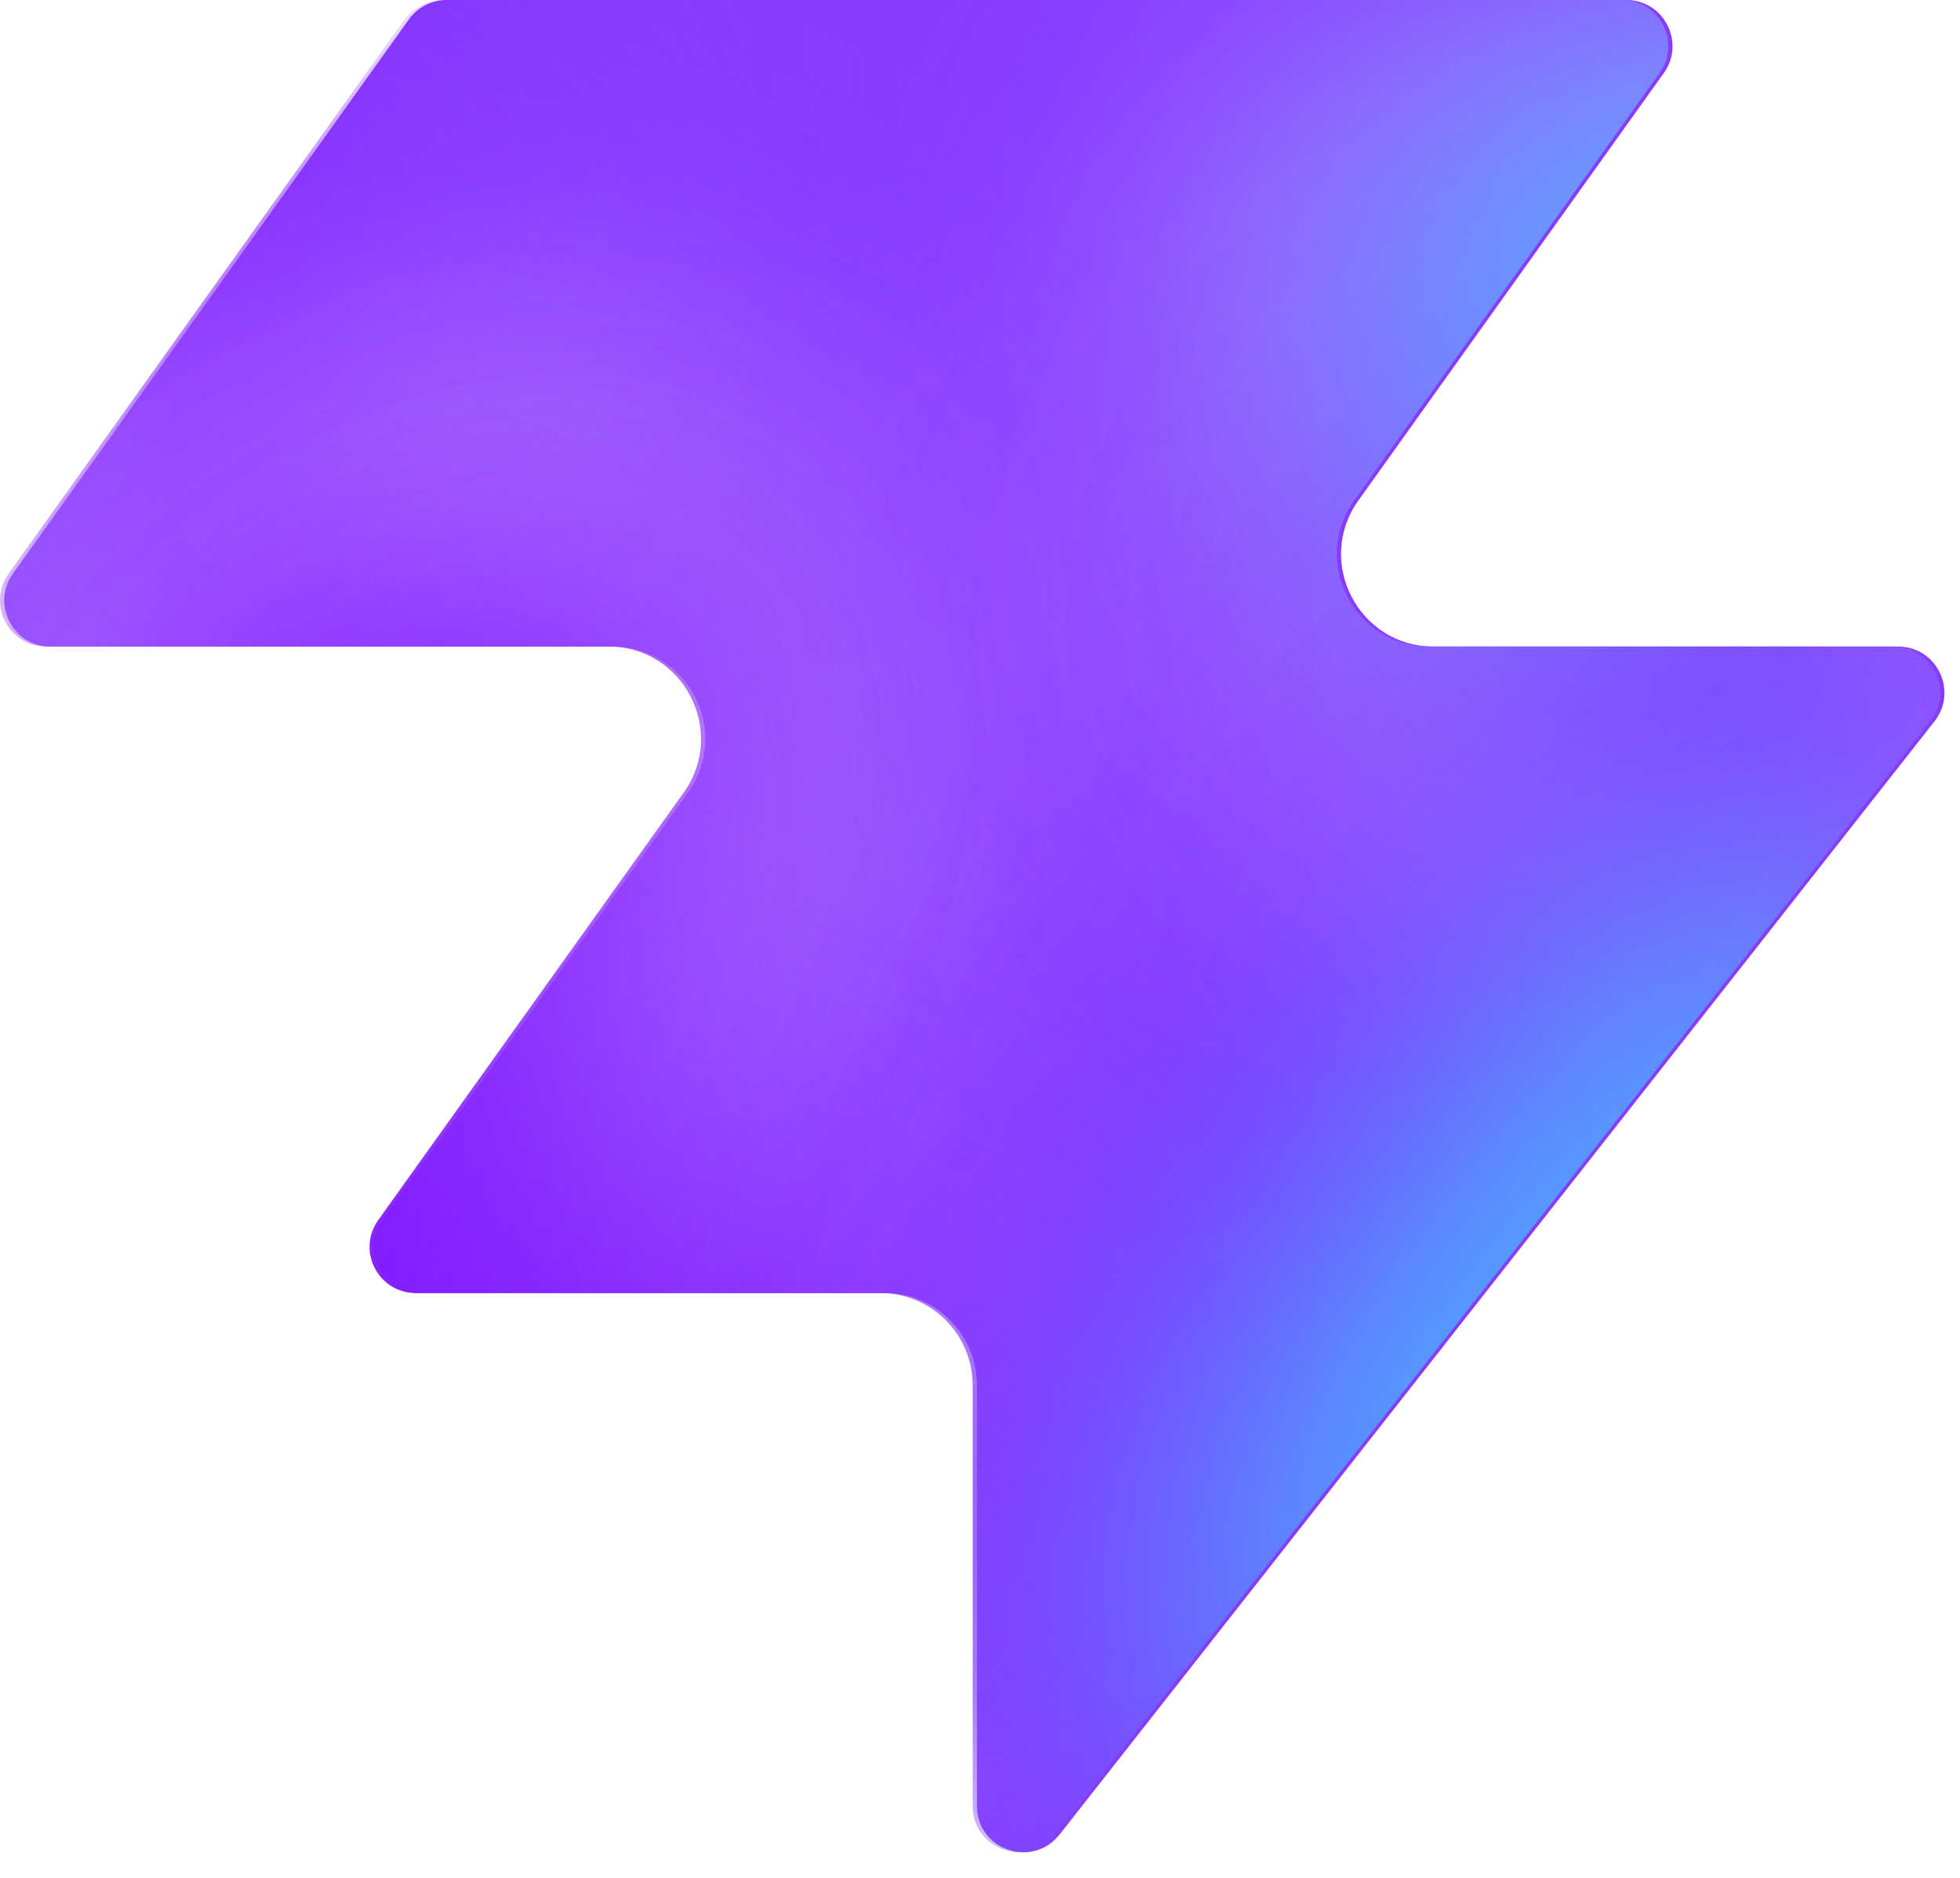
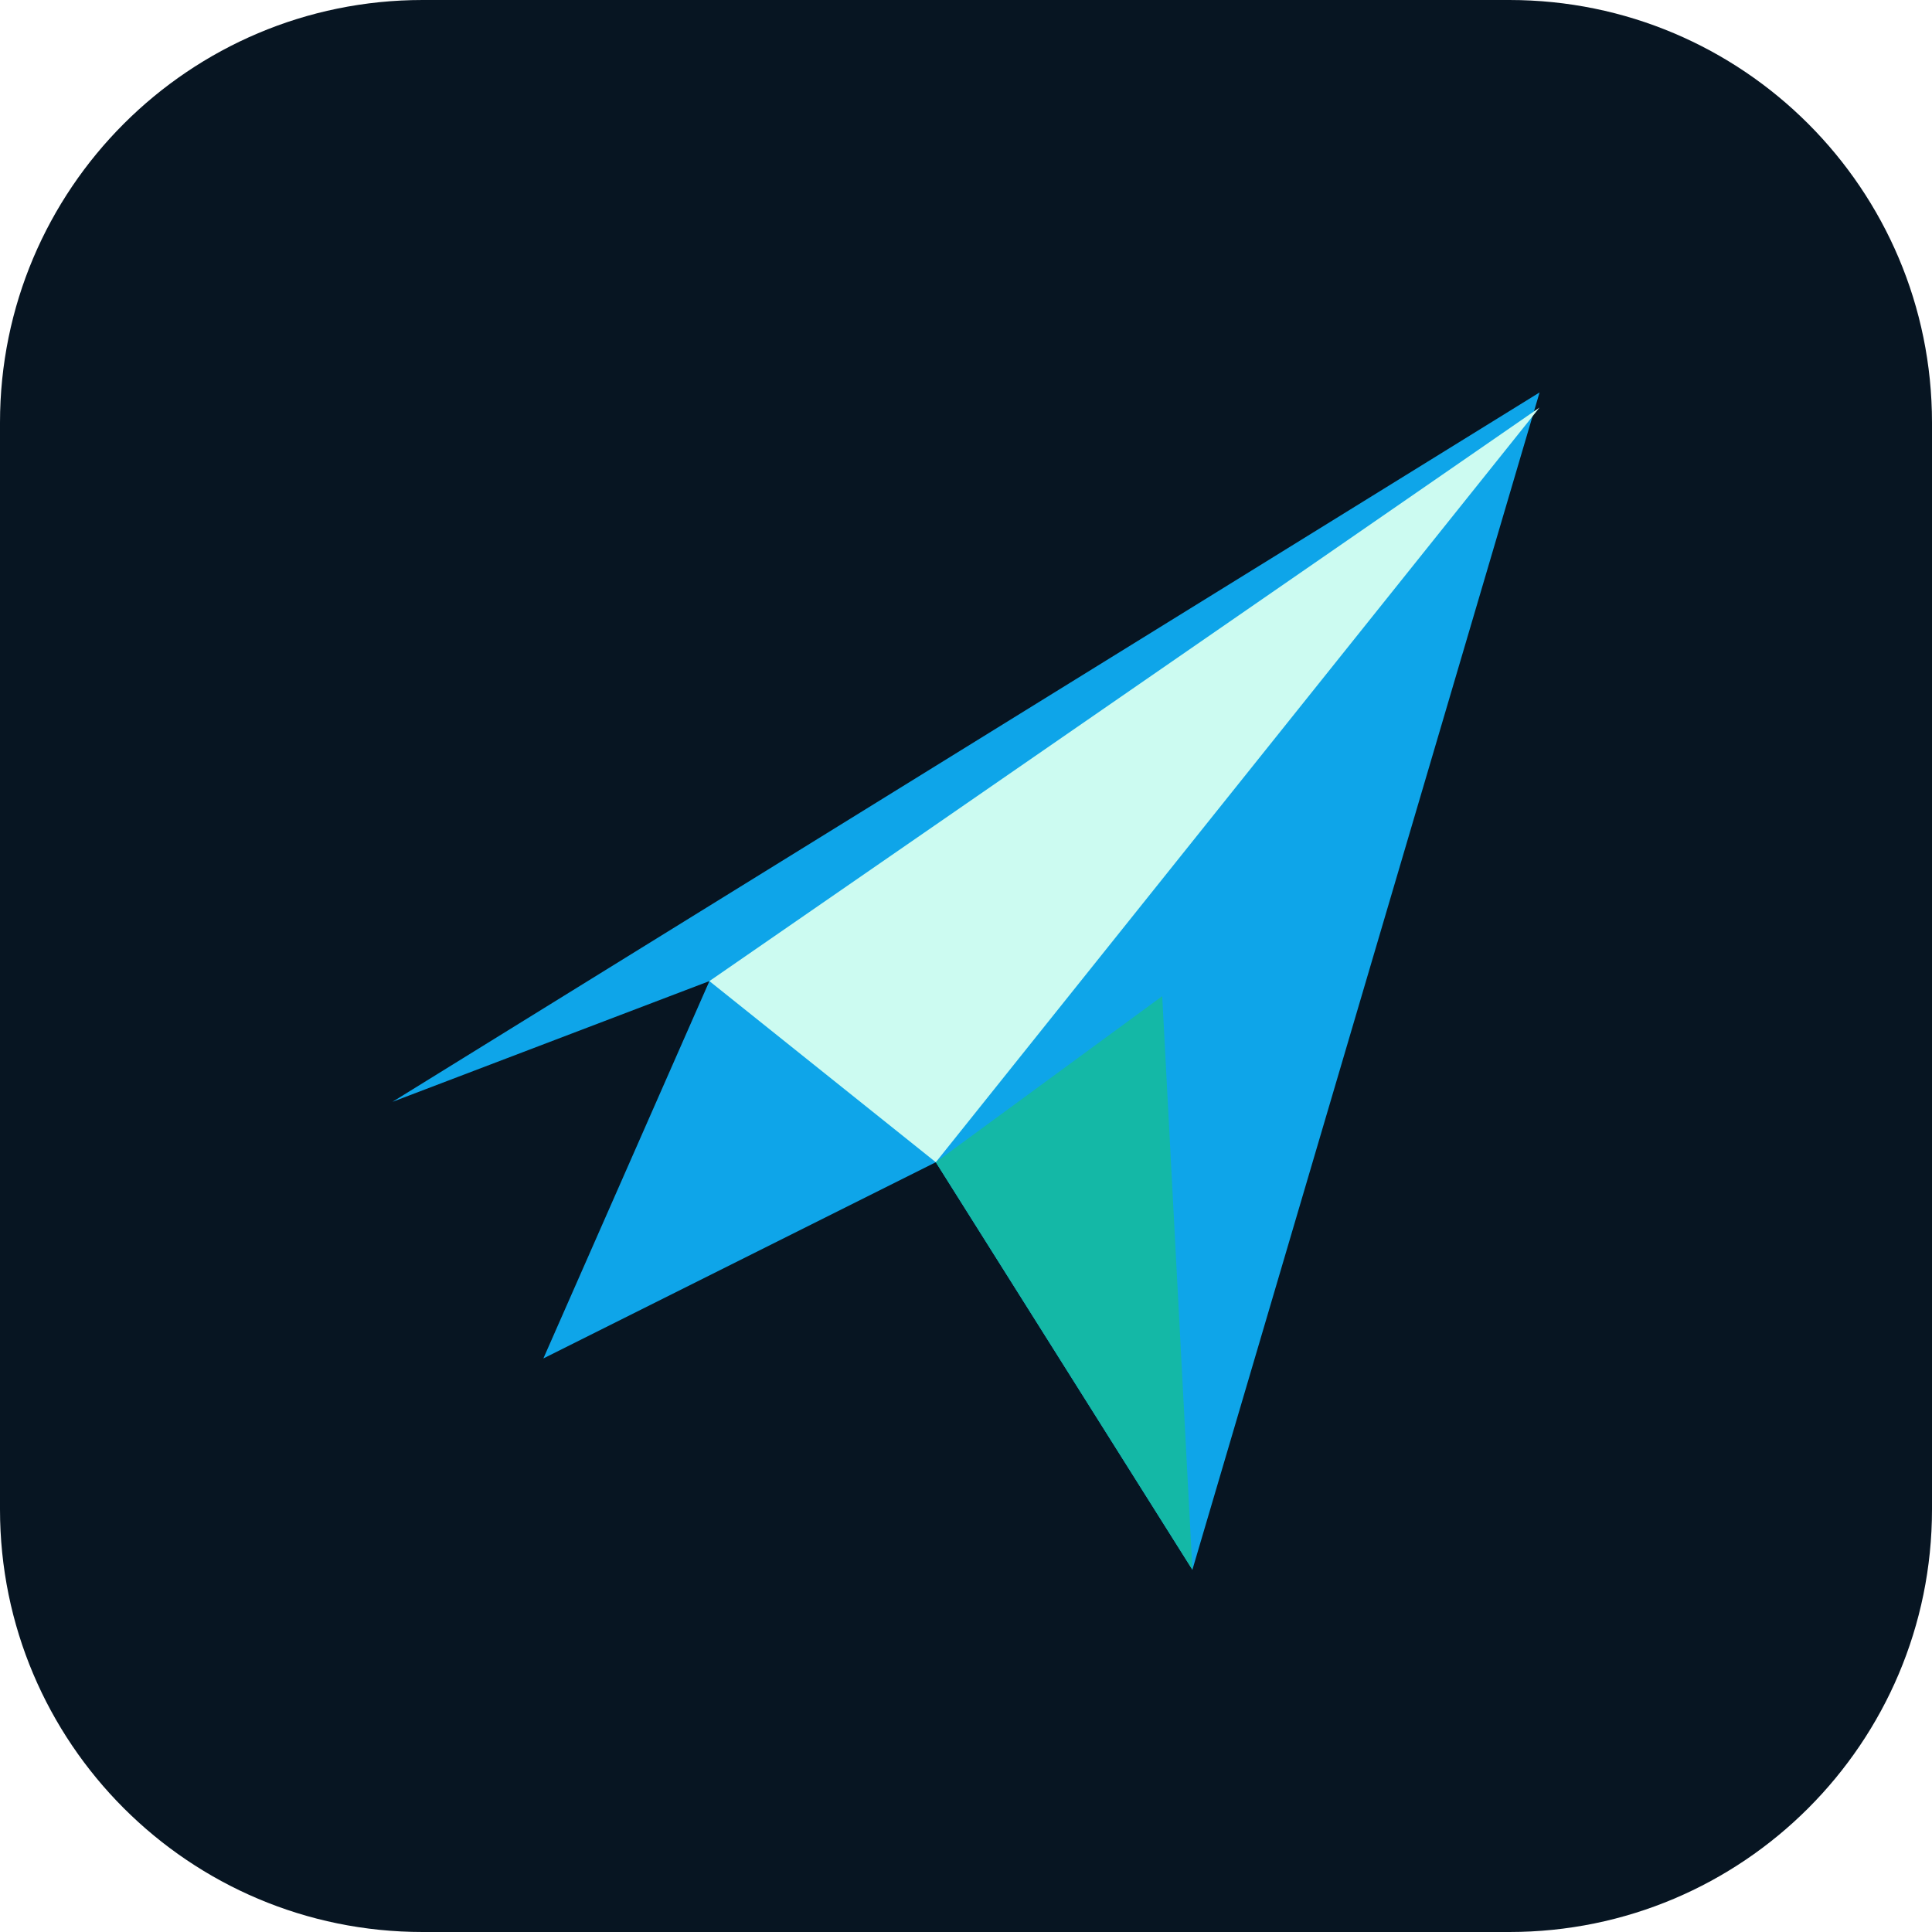
- <svg xmlns="http://www.w3.org/2000/svg" width="48" height="46" fill="none" viewBox="0 0 48 46">
-   <path fill="#863bff" d="M25.946 44.938c-.664.845-2.021.375-2.021-.698V33.937a2.26 2.26 0 0 0-2.262-2.262H10.287c-.92 0-1.456-1.04-.92-1.788l7.48-10.471c1.07-1.497 0-3.578-1.842-3.578H1.237c-.92 0-1.456-1.04-.92-1.788L10.013.474c.214-.297.556-.474.92-.474h28.894c.92 0 1.456 1.04.92 1.788l-7.48 10.471c-1.07 1.498 0 3.579 1.842 3.579h11.377c.943 0 1.473 1.088.89 1.83L25.947 44.94z" style="fill:#863bff;fill:color(display-p3 .525 .23 1);fill-opacity:1" />
-   <mask id="a" width="48" height="46" x="0" y="0" maskUnits="userSpaceOnUse" style="mask-type:alpha">
-     <path fill="#000" d="M25.842 44.938c-.664.844-2.021.375-2.021-.698V33.937a2.26 2.26 0 0 0-2.262-2.262H10.183c-.92 0-1.456-1.04-.92-1.788l7.48-10.471c1.07-1.498 0-3.579-1.842-3.579H1.133c-.92 0-1.456-1.04-.92-1.787L9.91.473c.214-.297.556-.474.92-.474h28.894c.92 0 1.456 1.04.92 1.788l-7.48 10.471c-1.07 1.498 0 3.578 1.842 3.578h11.377c.943 0 1.473 1.088.89 1.832L25.843 44.94z" style="fill:#000;fill-opacity:1" />
-   </mask>
-   <g mask="url(#a)">
-     <g filter="url(#b)">
-       <ellipse cx="5.508" cy="14.704" fill="#ede6ff" rx="5.508" ry="14.704" style="fill:#ede6ff;fill:color(display-p3 .927 .903 1);fill-opacity:1" transform="matrix(.00324 1 1 -.00324 -4.47 31.516)" />
-     </g>
-     <g filter="url(#c)">
-       <ellipse cx="10.399" cy="29.851" fill="#ede6ff" rx="10.399" ry="29.851" style="fill:#ede6ff;fill:color(display-p3 .927 .903 1);fill-opacity:1" transform="matrix(.00324 1 1 -.00324 -39.328 7.883)" />
-     </g>
-     <g filter="url(#d)">
-       <ellipse cx="5.508" cy="30.487" fill="#7e14ff" rx="5.508" ry="30.487" style="fill:#7e14ff;fill:color(display-p3 .492 .077 1);fill-opacity:1" transform="rotate(89.814 -25.913 -14.639)scale(1 -1)" />
-     </g>
-     <g filter="url(#e)">
-       <ellipse cx="5.508" cy="30.599" fill="#7e14ff" rx="5.508" ry="30.599" style="fill:#7e14ff;fill:color(display-p3 .492 .077 1);fill-opacity:1" transform="rotate(89.814 -32.644 -3.334)scale(1 -1)" />
-     </g>
-     <g filter="url(#f)">
-       <ellipse cx="5.508" cy="30.599" fill="#7e14ff" rx="5.508" ry="30.599" style="fill:#7e14ff;fill:color(display-p3 .492 .077 1);fill-opacity:1" transform="matrix(.00324 1 1 -.00324 -34.34 30.47)" />
-     </g>
-     <g filter="url(#g)">
-       <ellipse cx="14.072" cy="22.078" fill="#ede6ff" rx="14.072" ry="22.078" style="fill:#ede6ff;fill:color(display-p3 .927 .903 1);fill-opacity:1" transform="rotate(93.35 24.506 48.493)scale(-1 1)" />
-     </g>
-     <g filter="url(#h)">
-       <ellipse cx="3.47" cy="21.501" fill="#7e14ff" rx="3.47" ry="21.501" style="fill:#7e14ff;fill:color(display-p3 .492 .077 1);fill-opacity:1" transform="rotate(89.009 28.708 47.59)scale(-1 1)" />
-     </g>
-     <g filter="url(#i)">
-       <ellipse cx="3.47" cy="21.501" fill="#7e14ff" rx="3.47" ry="21.501" style="fill:#7e14ff;fill:color(display-p3 .492 .077 1);fill-opacity:1" transform="rotate(89.009 28.708 47.59)scale(-1 1)" />
-     </g>
-     <g filter="url(#j)">
-       <ellipse cx=".387" cy="8.972" fill="#7e14ff" rx="4.407" ry="29.108" style="fill:#7e14ff;fill:color(display-p3 .492 .077 1);fill-opacity:1" transform="rotate(39.51 .387 8.972)" />
-     </g>
-     <g filter="url(#k)">
-       <ellipse cx="47.523" cy="-6.092" fill="#7e14ff" rx="4.407" ry="29.108" style="fill:#7e14ff;fill:color(display-p3 .492 .077 1);fill-opacity:1" transform="rotate(37.892 47.523 -6.092)" />
-     </g>
-     <g filter="url(#l)">
-       <ellipse cx="41.412" cy="6.333" fill="#47bfff" rx="5.971" ry="9.665" style="fill:#47bfff;fill:color(display-p3 .28 .748 1);fill-opacity:1" transform="rotate(37.892 41.412 6.333)" />
-     </g>
-     <g filter="url(#m)">
-       <ellipse cx="-1.879" cy="38.332" fill="#7e14ff" rx="4.407" ry="29.108" style="fill:#7e14ff;fill:color(display-p3 .492 .077 1);fill-opacity:1" transform="rotate(37.892 -1.88 38.332)" />
-     </g>
-     <g filter="url(#n)">
-       <ellipse cx="-1.879" cy="38.332" fill="#7e14ff" rx="4.407" ry="29.108" style="fill:#7e14ff;fill:color(display-p3 .492 .077 1);fill-opacity:1" transform="rotate(37.892 -1.88 38.332)" />
-     </g>
-     <g filter="url(#o)">
-       <ellipse cx="35.651" cy="29.907" fill="#7e14ff" rx="4.407" ry="29.108" style="fill:#7e14ff;fill:color(display-p3 .492 .077 1);fill-opacity:1" transform="rotate(37.892 35.651 29.907)" />
-     </g>
-     <g filter="url(#p)">
-       <ellipse cx="38.418" cy="32.4" fill="#47bfff" rx="5.971" ry="15.297" style="fill:#47bfff;fill:color(display-p3 .28 .748 1);fill-opacity:1" transform="rotate(37.892 38.418 32.4)" />
-     </g>
-   </g>
-   <defs>
-     <filter id="b" width="60.045" height="41.654" x="-19.77" y="16.149" color-interpolation-filters="sRGB" filterUnits="userSpaceOnUse">
-       <feFlood flood-opacity="0" result="BackgroundImageFix" />
-       <feBlend in="SourceGraphic" in2="BackgroundImageFix" result="shape" />
-       <feGaussianBlur result="effect1_foregroundBlur_2002_17158" stdDeviation="7.659" />
-     </filter>
-     <filter id="c" width="90.34" height="51.437" x="-54.613" y="-7.533" color-interpolation-filters="sRGB" filterUnits="userSpaceOnUse">
-       <feFlood flood-opacity="0" result="BackgroundImageFix" />
-       <feBlend in="SourceGraphic" in2="BackgroundImageFix" result="shape" />
-       <feGaussianBlur result="effect1_foregroundBlur_2002_17158" stdDeviation="7.659" />
-     </filter>
-     <filter id="d" width="79.355" height="29.4" x="-49.64" y="2.03" color-interpolation-filters="sRGB" filterUnits="userSpaceOnUse">
-       <feFlood flood-opacity="0" result="BackgroundImageFix" />
-       <feBlend in="SourceGraphic" in2="BackgroundImageFix" result="shape" />
-       <feGaussianBlur result="effect1_foregroundBlur_2002_17158" stdDeviation="4.596" />
-     </filter>
-     <filter id="e" width="79.579" height="29.4" x="-45.045" y="20.029" color-interpolation-filters="sRGB" filterUnits="userSpaceOnUse">
-       <feFlood flood-opacity="0" result="BackgroundImageFix" />
-       <feBlend in="SourceGraphic" in2="BackgroundImageFix" result="shape" />
-       <feGaussianBlur result="effect1_foregroundBlur_2002_17158" stdDeviation="4.596" />
-     </filter>
-     <filter id="f" width="79.579" height="29.4" x="-43.513" y="21.178" color-interpolation-filters="sRGB" filterUnits="userSpaceOnUse">
-       <feFlood flood-opacity="0" result="BackgroundImageFix" />
-       <feBlend in="SourceGraphic" in2="BackgroundImageFix" result="shape" />
-       <feGaussianBlur result="effect1_foregroundBlur_2002_17158" stdDeviation="4.596" />
-     </filter>
-     <filter id="g" width="74.749" height="58.852" x="15.756" y="-17.901" color-interpolation-filters="sRGB" filterUnits="userSpaceOnUse">
-       <feFlood flood-opacity="0" result="BackgroundImageFix" />
-       <feBlend in="SourceGraphic" in2="BackgroundImageFix" result="shape" />
-       <feGaussianBlur result="effect1_foregroundBlur_2002_17158" stdDeviation="7.659" />
-     </filter>
-     <filter id="h" width="61.377" height="25.362" x="23.548" y="2.284" color-interpolation-filters="sRGB" filterUnits="userSpaceOnUse">
-       <feFlood flood-opacity="0" result="BackgroundImageFix" />
-       <feBlend in="SourceGraphic" in2="BackgroundImageFix" result="shape" />
-       <feGaussianBlur result="effect1_foregroundBlur_2002_17158" stdDeviation="4.596" />
-     </filter>
-     <filter id="i" width="61.377" height="25.362" x="23.548" y="2.284" color-interpolation-filters="sRGB" filterUnits="userSpaceOnUse">
-       <feFlood flood-opacity="0" result="BackgroundImageFix" />
-       <feBlend in="SourceGraphic" in2="BackgroundImageFix" result="shape" />
-       <feGaussianBlur result="effect1_foregroundBlur_2002_17158" stdDeviation="4.596" />
-     </filter>
-     <filter id="j" width="56.045" height="63.649" x="-27.636" y="-22.853" color-interpolation-filters="sRGB" filterUnits="userSpaceOnUse">
-       <feFlood flood-opacity="0" result="BackgroundImageFix" />
-       <feBlend in="SourceGraphic" in2="BackgroundImageFix" result="shape" />
-       <feGaussianBlur result="effect1_foregroundBlur_2002_17158" stdDeviation="4.596" />
-     </filter>
-     <filter id="k" width="54.814" height="64.646" x="20.116" y="-38.415" color-interpolation-filters="sRGB" filterUnits="userSpaceOnUse">
-       <feFlood flood-opacity="0" result="BackgroundImageFix" />
-       <feBlend in="SourceGraphic" in2="BackgroundImageFix" result="shape" />
-       <feGaussianBlur result="effect1_foregroundBlur_2002_17158" stdDeviation="4.596" />
-     </filter>
-     <filter id="l" width="33.541" height="35.313" x="24.641" y="-11.323" color-interpolation-filters="sRGB" filterUnits="userSpaceOnUse">
-       <feFlood flood-opacity="0" result="BackgroundImageFix" />
-       <feBlend in="SourceGraphic" in2="BackgroundImageFix" result="shape" />
-       <feGaussianBlur result="effect1_foregroundBlur_2002_17158" stdDeviation="4.596" />
-     </filter>
-     <filter id="m" width="54.814" height="64.646" x="-29.286" y="6.009" color-interpolation-filters="sRGB" filterUnits="userSpaceOnUse">
-       <feFlood flood-opacity="0" result="BackgroundImageFix" />
-       <feBlend in="SourceGraphic" in2="BackgroundImageFix" result="shape" />
-       <feGaussianBlur result="effect1_foregroundBlur_2002_17158" stdDeviation="4.596" />
-     </filter>
-     <filter id="n" width="54.814" height="64.646" x="-29.286" y="6.009" color-interpolation-filters="sRGB" filterUnits="userSpaceOnUse">
-       <feFlood flood-opacity="0" result="BackgroundImageFix" />
-       <feBlend in="SourceGraphic" in2="BackgroundImageFix" result="shape" />
-       <feGaussianBlur result="effect1_foregroundBlur_2002_17158" stdDeviation="4.596" />
-     </filter>
-     <filter id="o" width="54.814" height="64.646" x="8.244" y="-2.416" color-interpolation-filters="sRGB" filterUnits="userSpaceOnUse">
-       <feFlood flood-opacity="0" result="BackgroundImageFix" />
-       <feBlend in="SourceGraphic" in2="BackgroundImageFix" result="shape" />
-       <feGaussianBlur result="effect1_foregroundBlur_2002_17158" stdDeviation="4.596" />
-     </filter>
-     <filter id="p" width="39.409" height="43.623" x="18.713" y="10.588" color-interpolation-filters="sRGB" filterUnits="userSpaceOnUse">
-       <feFlood flood-opacity="0" result="BackgroundImageFix" />
-       <feBlend in="SourceGraphic" in2="BackgroundImageFix" result="shape" />
-       <feGaussianBlur result="effect1_foregroundBlur_2002_17158" stdDeviation="4.596" />
-     </filter>
-   </defs>
+ <svg xmlns="http://www.w3.org/2000/svg" viewBox="0 0 64 64">
+   <rect width="64" height="64" rx="14" fill="#071522" />
+   <path fill="#0ea5e9" d="M13 36.5 51 13 39.5 52 31 38.5 18 45l5.5-12.5z" />
+   <path fill="#ccfbf1" d="m23.5 32.5 27.5-19-20 25z" />
+   <path fill="#14b8a6" d="m31 38.5 8.5 13.5-1-19z" />
</svg>
